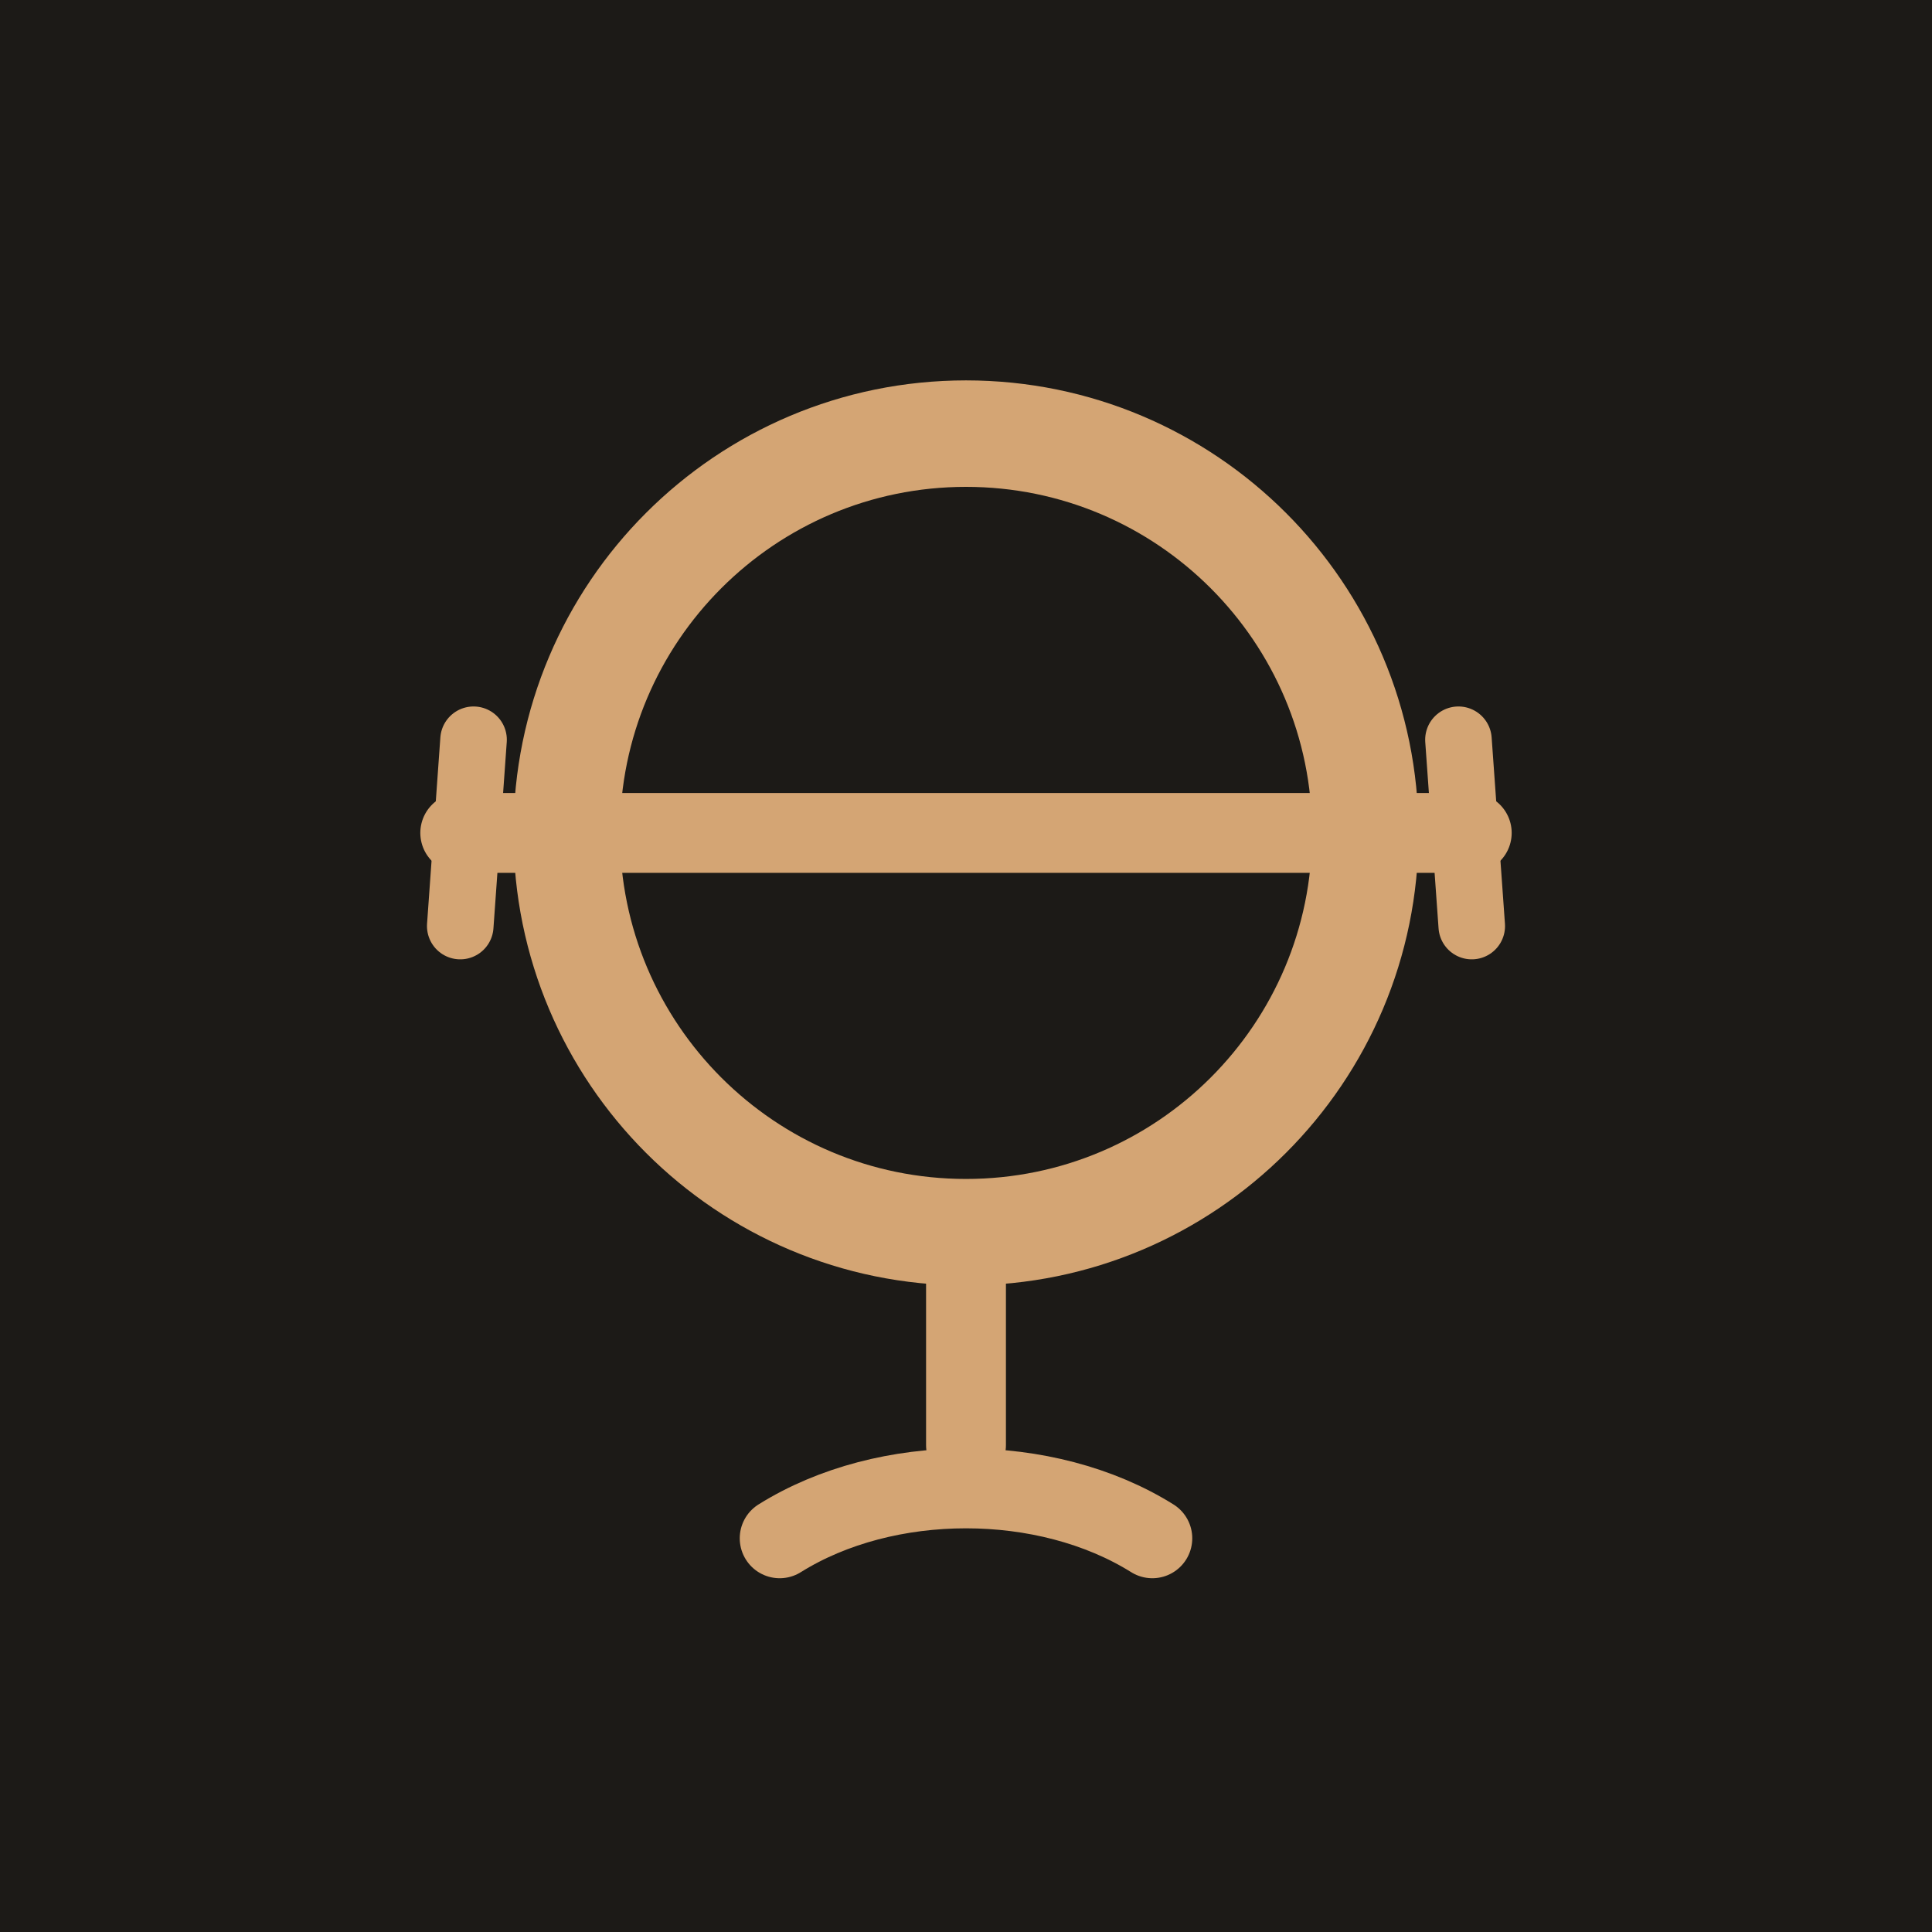
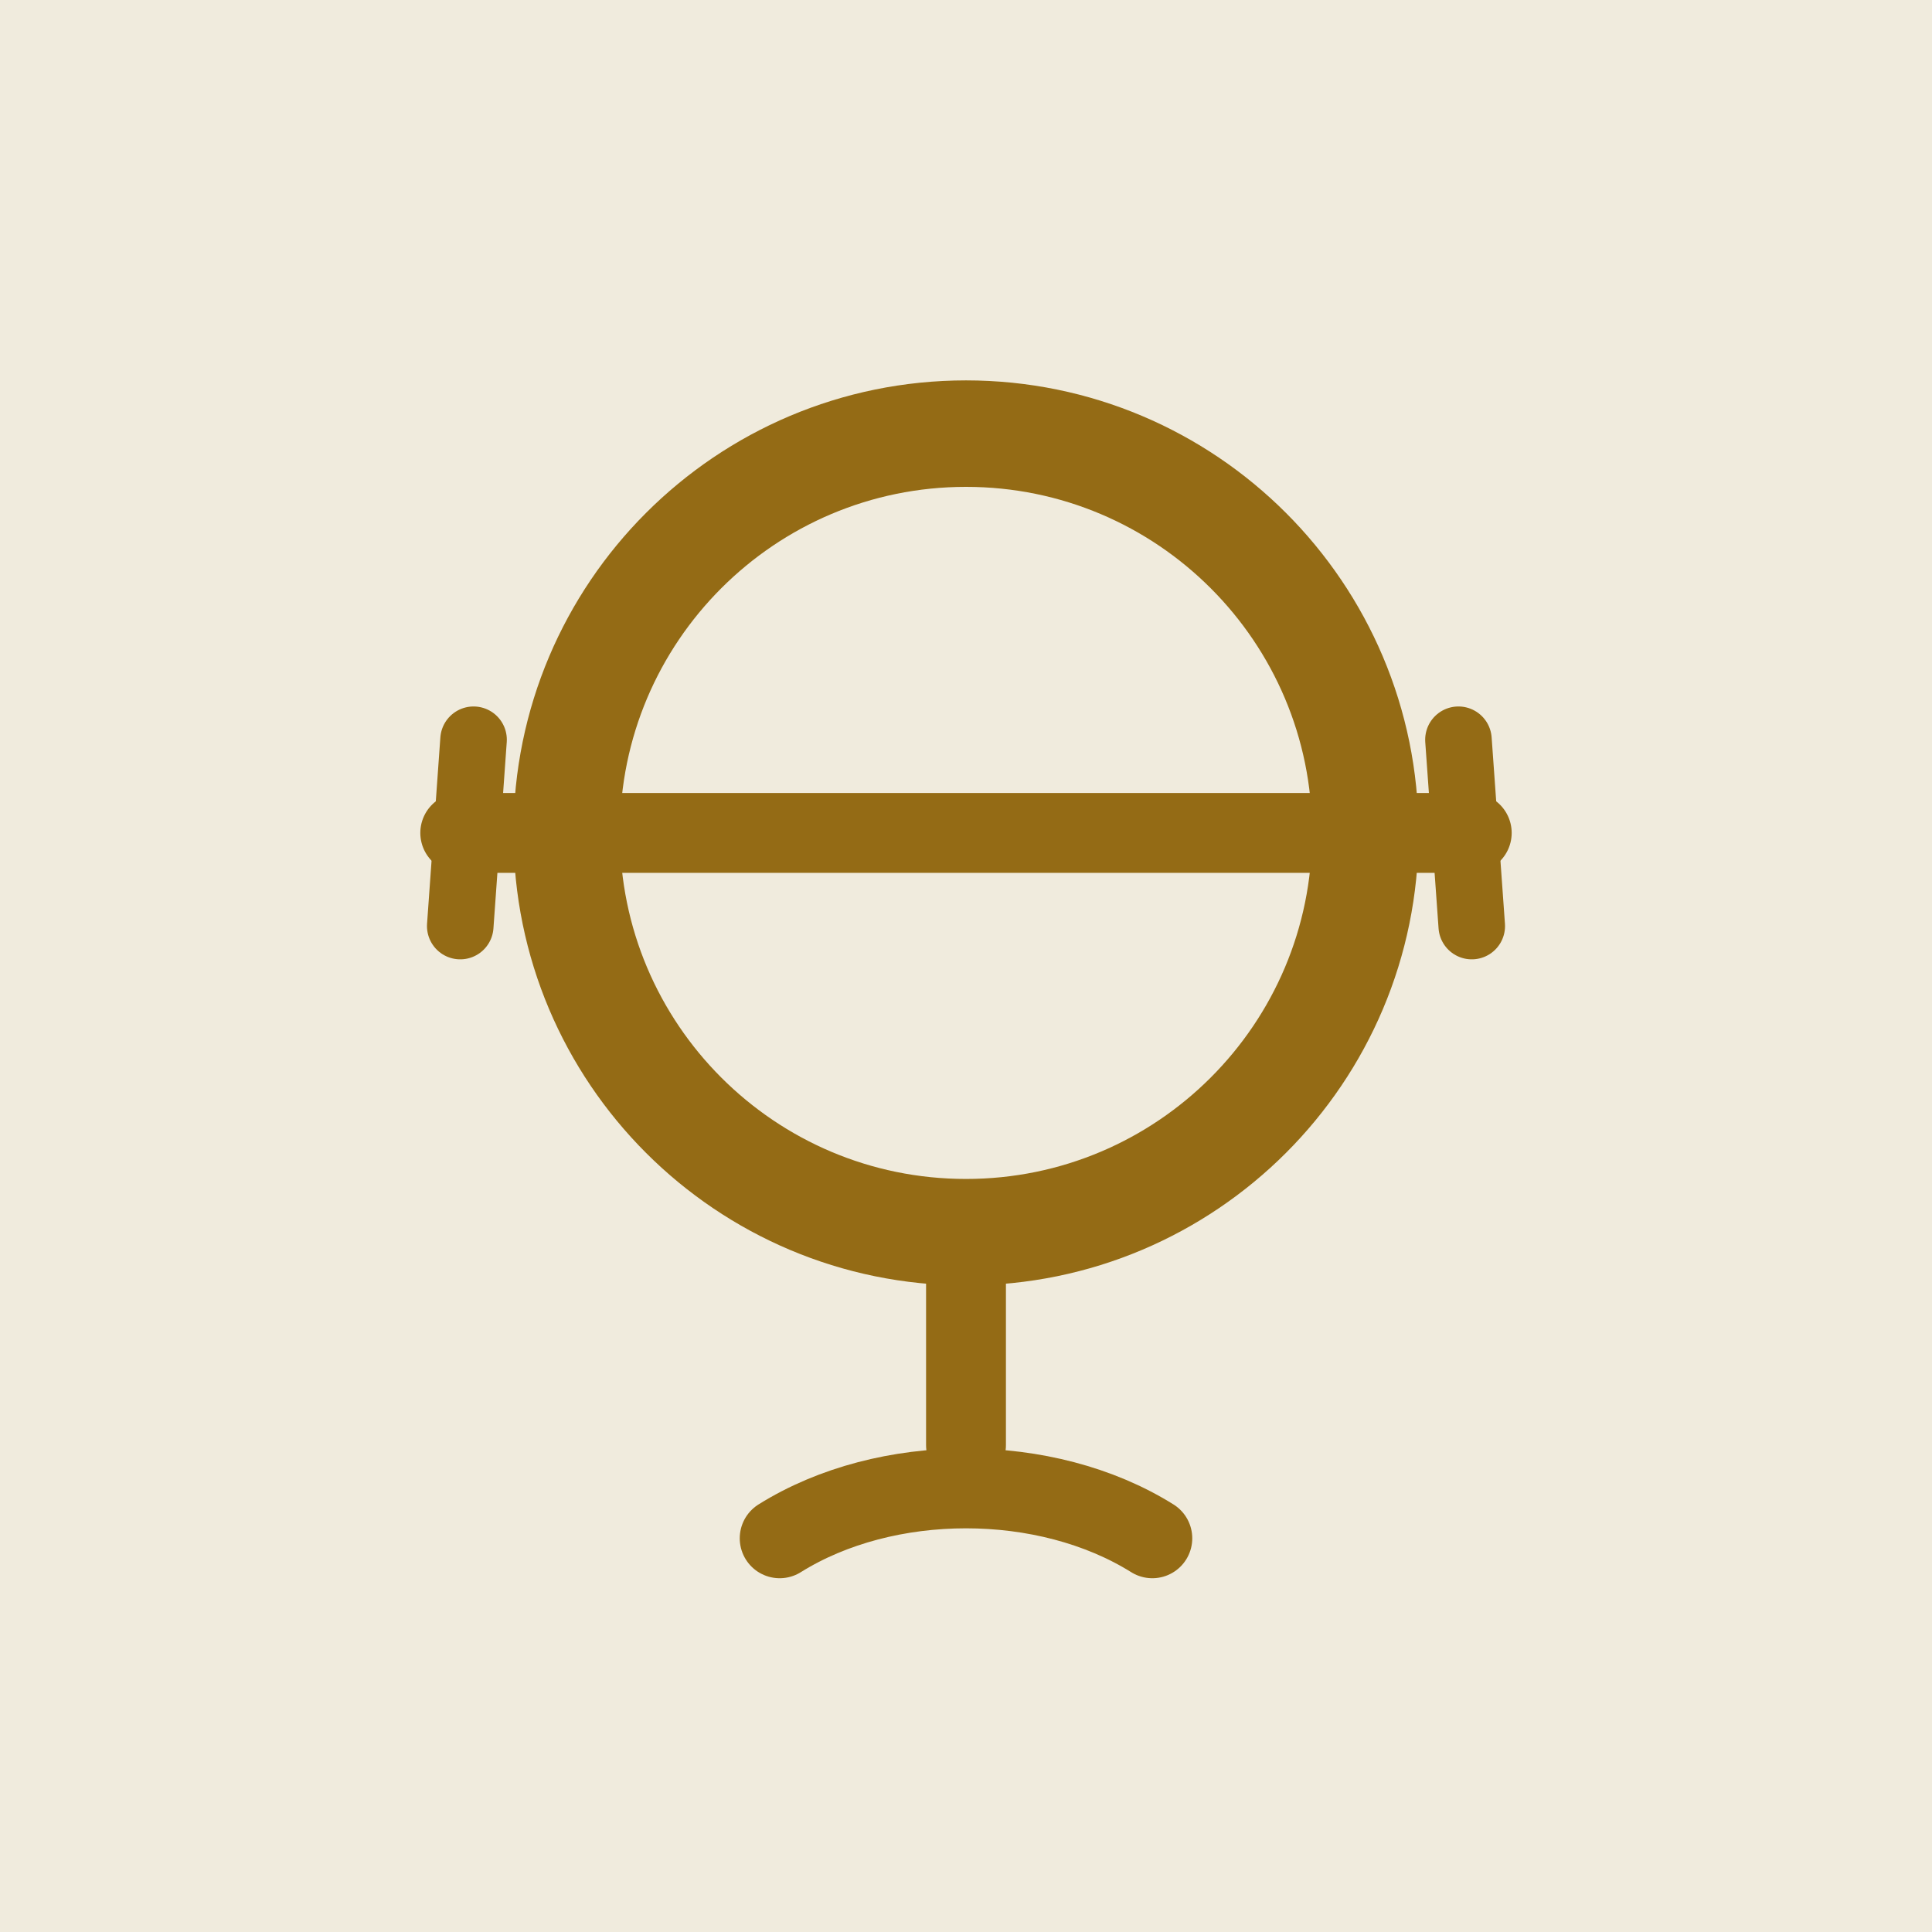
<svg xmlns="http://www.w3.org/2000/svg" viewBox="0 0 180 180" width="180" height="180" role="img" aria-label="Void News">
-   <rect width="180" height="180" fill="#1C1A17" />
-   <g transform="translate(28,28) scale(1.24)" fill="none" stroke="#D4A574" stroke-linecap="round" stroke-linejoin="round">
+   <rect width="180" height="180" fill="#F0EBDD" />
+   <g transform="translate(28,28) scale(1.24)" fill="none" stroke="#946B15" stroke-linecap="round" stroke-linejoin="round">
    <circle cx="50" cy="40" r="30" stroke-width="8" />
    <line x1="12" y1="40" x2="88" y2="40" stroke-width="6" />
    <line x1="13" y1="33" x2="12" y2="47" stroke-width="5" />
    <line x1="87" y1="33" x2="88" y2="47" stroke-width="5" />
    <line x1="50" y1="70" x2="50" y2="86" stroke-width="6" />
    <path d="M36 93 C44 88 56 88 64 93" stroke-width="6" />
  </g>
</svg>
